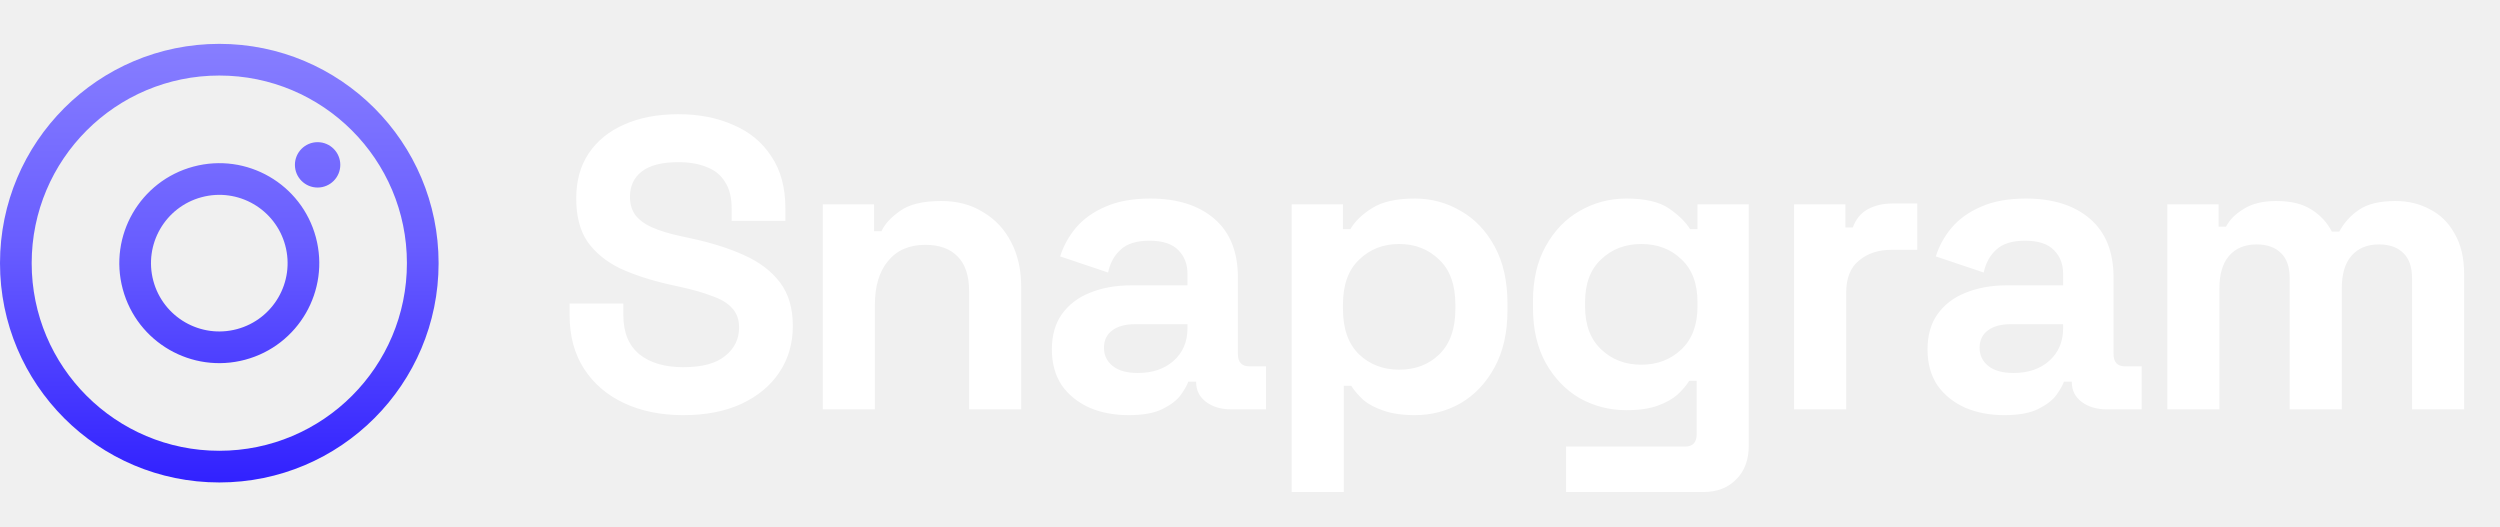
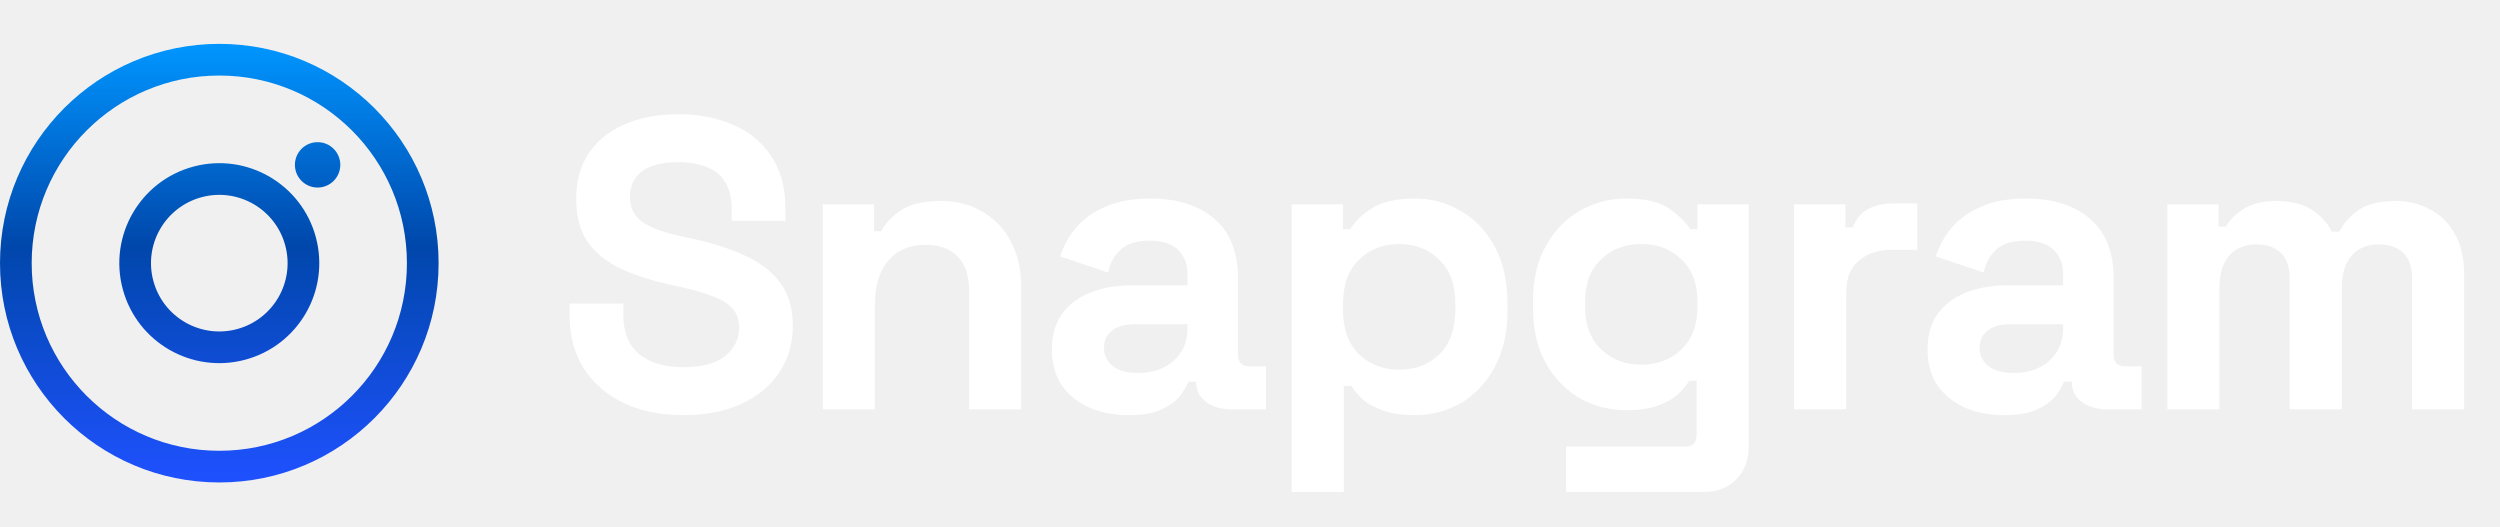
<svg xmlns="http://www.w3.org/2000/svg" width="171" height="36" viewBox="0 0 171 36" fill="none">
  <path fill-rule="evenodd" clip-rule="evenodd" d="M27.833 18C27.833 25.088 22.088 30.833 15 30.833C7.912 30.833 2.167 25.088 2.167 18C2.167 10.912 7.912 5.167 15 5.167C22.088 5.167 27.833 10.912 27.833 18ZM30 18C30 26.284 23.284 33 15 33C6.716 33 0 26.284 0 18C0 9.716 6.716 3 15 3C23.284 3 30 9.716 30 18ZM23.276 11.276C23.276 12.133 22.581 12.828 21.724 12.828C20.867 12.828 20.172 12.133 20.172 11.276C20.172 10.419 20.867 9.724 21.724 9.724C22.581 9.724 23.276 10.419 23.276 11.276ZM10.488 19.209C11.156 21.701 13.717 23.18 16.209 22.512C18.701 21.844 20.18 19.283 19.512 16.791C18.844 14.299 16.283 12.82 13.791 13.488C11.299 14.156 9.82 16.717 10.488 19.209ZM8.395 19.77C9.372 23.418 13.122 25.582 16.77 24.605C20.417 23.627 22.582 19.878 21.605 16.23C20.627 12.582 16.878 10.418 13.23 11.395C9.582 12.373 7.418 16.122 8.395 19.77Z" fill="url(#paint0_linear_120_1360)" />
  <path d="M46.737 28.396C45.21 28.396 43.862 28.122 42.694 27.576C41.525 27.029 40.611 26.247 39.951 25.229C39.291 24.211 38.961 22.986 38.961 21.553V20.762H42.637V21.553C42.637 22.741 43.005 23.636 43.74 24.239C44.475 24.824 45.474 25.116 46.737 25.116C48.019 25.116 48.971 24.861 49.593 24.352C50.234 23.844 50.554 23.193 50.554 22.402C50.554 21.855 50.394 21.412 50.073 21.073C49.772 20.733 49.319 20.46 48.716 20.253C48.132 20.026 47.416 19.819 46.567 19.631L45.917 19.489C44.56 19.188 43.391 18.811 42.411 18.358C41.45 17.887 40.705 17.274 40.177 16.52C39.668 15.766 39.414 14.786 39.414 13.58C39.414 12.373 39.697 11.346 40.262 10.498C40.846 9.631 41.657 8.971 42.694 8.519C43.749 8.047 44.984 7.812 46.398 7.812C47.811 7.812 49.065 8.057 50.158 8.547C51.27 9.018 52.137 9.734 52.76 10.696C53.4 11.638 53.721 12.826 53.721 14.258V15.107H50.045V14.258C50.045 13.504 49.894 12.901 49.593 12.449C49.31 11.978 48.895 11.638 48.349 11.431C47.802 11.205 47.152 11.092 46.398 11.092C45.267 11.092 44.428 11.308 43.881 11.742C43.353 12.157 43.09 12.732 43.09 13.467C43.09 13.957 43.212 14.371 43.457 14.711C43.721 15.05 44.107 15.333 44.616 15.559C45.125 15.785 45.776 15.983 46.567 16.153L47.218 16.294C48.631 16.596 49.857 16.982 50.893 17.453C51.949 17.925 52.769 18.547 53.353 19.32C53.938 20.093 54.23 21.082 54.23 22.288C54.23 23.495 53.919 24.56 53.297 25.483C52.694 26.388 51.826 27.105 50.695 27.632C49.583 28.141 48.264 28.396 46.737 28.396ZM56.278 28V13.976H59.784V15.813H60.293C60.519 15.323 60.944 14.862 61.566 14.428C62.188 13.976 63.13 13.749 64.393 13.749C65.486 13.749 66.438 14.004 67.249 14.513C68.078 15.003 68.719 15.691 69.171 16.577C69.624 17.444 69.85 18.462 69.85 19.631V28H66.287V19.913C66.287 18.858 66.024 18.066 65.496 17.538C64.987 17.011 64.252 16.747 63.29 16.747C62.197 16.747 61.349 17.114 60.746 17.849C60.142 18.566 59.841 19.574 59.841 20.875V28H56.278ZM77.208 28.396C76.209 28.396 75.313 28.226 74.521 27.887C73.73 27.529 73.098 27.02 72.627 26.36C72.175 25.681 71.948 24.861 71.948 23.9C71.948 22.939 72.175 22.138 72.627 21.497C73.098 20.837 73.739 20.347 74.55 20.026C75.379 19.687 76.322 19.517 77.377 19.517H81.223V18.726C81.223 18.066 81.015 17.529 80.601 17.114C80.186 16.681 79.526 16.464 78.621 16.464C77.735 16.464 77.076 16.671 76.642 17.086C76.209 17.482 75.926 18 75.794 18.641L72.514 17.538C72.74 16.822 73.098 16.172 73.588 15.587C74.097 14.984 74.766 14.503 75.596 14.145C76.444 13.768 77.472 13.58 78.678 13.58C80.525 13.58 81.986 14.042 83.061 14.965C84.135 15.889 84.672 17.227 84.672 18.98V24.211C84.672 24.777 84.936 25.059 85.464 25.059H86.595V28H84.22C83.522 28 82.947 27.83 82.495 27.491C82.043 27.152 81.816 26.699 81.816 26.134V26.106H81.279C81.204 26.332 81.034 26.633 80.77 27.01C80.506 27.369 80.092 27.689 79.526 27.972C78.961 28.255 78.188 28.396 77.208 28.396ZM77.83 25.512C78.829 25.512 79.639 25.238 80.261 24.692C80.902 24.126 81.223 23.382 81.223 22.458V22.175H77.632C76.972 22.175 76.454 22.317 76.077 22.599C75.7 22.882 75.511 23.278 75.511 23.787C75.511 24.296 75.709 24.711 76.105 25.031C76.501 25.352 77.076 25.512 77.83 25.512ZM88.351 33.655V13.976H91.858V15.672H92.366C92.687 15.126 93.186 14.645 93.865 14.23C94.544 13.797 95.514 13.58 96.777 13.58C97.908 13.58 98.954 13.863 99.916 14.428C100.877 14.975 101.65 15.785 102.234 16.86C102.819 17.934 103.111 19.235 103.111 20.762V21.214C103.111 22.741 102.819 24.041 102.234 25.116C101.65 26.19 100.877 27.01 99.916 27.576C98.954 28.122 97.908 28.396 96.777 28.396C95.929 28.396 95.213 28.292 94.628 28.085C94.063 27.896 93.601 27.651 93.243 27.35C92.904 27.029 92.63 26.709 92.423 26.388H91.914V33.655H88.351ZM95.703 25.286C96.815 25.286 97.729 24.937 98.445 24.239C99.181 23.523 99.548 22.486 99.548 21.129V20.846C99.548 19.489 99.181 18.462 98.445 17.765C97.71 17.048 96.796 16.69 95.703 16.69C94.61 16.69 93.695 17.048 92.96 17.765C92.225 18.462 91.858 19.489 91.858 20.846V21.129C91.858 22.486 92.225 23.523 92.96 24.239C93.695 24.937 94.61 25.286 95.703 25.286ZM104.855 21.044V20.592C104.855 19.122 105.148 17.868 105.732 16.831C106.316 15.776 107.089 14.975 108.05 14.428C109.031 13.863 110.096 13.58 111.245 13.58C112.527 13.58 113.498 13.806 114.158 14.258C114.818 14.711 115.298 15.182 115.6 15.672H116.109V13.976H119.615V30.488C119.615 31.45 119.332 32.213 118.767 32.779C118.201 33.363 117.447 33.655 116.505 33.655H107.117V30.545H115.26C115.788 30.545 116.052 30.262 116.052 29.697V26.049H115.543C115.355 26.351 115.091 26.662 114.752 26.982C114.412 27.284 113.96 27.538 113.394 27.745C112.829 27.953 112.113 28.056 111.245 28.056C110.096 28.056 109.031 27.783 108.05 27.237C107.089 26.671 106.316 25.87 105.732 24.833C105.148 23.778 104.855 22.515 104.855 21.044ZM112.263 24.946C113.357 24.946 114.271 24.598 115.006 23.9C115.741 23.203 116.109 22.223 116.109 20.96V20.677C116.109 19.395 115.741 18.415 115.006 17.736C114.29 17.039 113.376 16.69 112.263 16.69C111.17 16.69 110.256 17.039 109.521 17.736C108.786 18.415 108.418 19.395 108.418 20.677V20.96C108.418 22.223 108.786 23.203 109.521 23.9C110.256 24.598 111.17 24.946 112.263 24.946ZM122.716 28V13.976H126.223V15.559H126.731C126.939 14.993 127.278 14.579 127.749 14.315C128.239 14.051 128.805 13.919 129.446 13.919H131.142V17.086H129.389C128.485 17.086 127.74 17.331 127.156 17.821C126.571 18.292 126.279 19.027 126.279 20.026V28H122.716ZM137.102 28.396C136.103 28.396 135.207 28.226 134.416 27.887C133.624 27.529 132.992 27.02 132.521 26.36C132.069 25.681 131.843 24.861 131.843 23.9C131.843 22.939 132.069 22.138 132.521 21.497C132.992 20.837 133.633 20.347 134.444 20.026C135.273 19.687 136.216 19.517 137.271 19.517H141.117V18.726C141.117 18.066 140.909 17.529 140.495 17.114C140.08 16.681 139.42 16.464 138.515 16.464C137.63 16.464 136.97 16.671 136.536 17.086C136.103 17.482 135.82 18 135.688 18.641L132.408 17.538C132.634 16.822 132.992 16.172 133.483 15.587C133.992 14.984 134.661 14.503 135.49 14.145C136.338 13.768 137.366 13.58 138.572 13.58C140.419 13.58 141.88 14.042 142.955 14.965C144.029 15.889 144.566 17.227 144.566 18.98V24.211C144.566 24.777 144.83 25.059 145.358 25.059H146.489V28H144.114C143.416 28 142.842 27.83 142.389 27.491C141.937 27.152 141.711 26.699 141.711 26.134V26.106H141.173C141.098 26.332 140.928 26.633 140.664 27.01C140.4 27.369 139.986 27.689 139.42 27.972C138.855 28.255 138.082 28.396 137.102 28.396ZM137.724 25.512C138.723 25.512 139.533 25.238 140.155 24.692C140.796 24.126 141.117 23.382 141.117 22.458V22.175H137.526C136.866 22.175 136.348 22.317 135.971 22.599C135.594 22.882 135.405 23.278 135.405 23.787C135.405 24.296 135.603 24.711 135.999 25.031C136.395 25.352 136.97 25.512 137.724 25.512ZM148.246 28V13.976H151.752V15.502H152.261C152.506 15.031 152.911 14.626 153.476 14.287C154.042 13.928 154.787 13.749 155.71 13.749C156.709 13.749 157.51 13.947 158.114 14.343C158.717 14.72 159.179 15.22 159.499 15.842H160.008C160.328 15.239 160.781 14.739 161.365 14.343C161.949 13.947 162.779 13.749 163.853 13.749C164.72 13.749 165.503 13.938 166.2 14.315C166.916 14.673 167.482 15.229 167.897 15.983C168.33 16.718 168.547 17.651 168.547 18.782V28H164.984V19.037C164.984 18.264 164.786 17.689 164.391 17.312C163.995 16.916 163.439 16.718 162.722 16.718C161.912 16.718 161.28 16.982 160.828 17.51C160.394 18.019 160.178 18.754 160.178 19.715V28H156.615V19.037C156.615 18.264 156.417 17.689 156.021 17.312C155.625 16.916 155.069 16.718 154.353 16.718C153.542 16.718 152.911 16.982 152.459 17.51C152.025 18.019 151.808 18.754 151.808 19.715V28H148.246Z" fill="white" />
  <defs>
    <linearGradient id="paint0_linear_120_1360" x1="15" y1="3" x2="15" y2="33" gradientUnits="userSpaceOnUse">
-       <stop stop-color="#877EFF" />
-       <stop offset="0.461" stop-color="#685DFF" />
-       <stop offset="1" stop-color="#3121FF" />
+       <stop stop-color="#0096FF" />
+       <stop offset="0.461" stop-color="#0047AB" />
+       <stop offset="1" stop-color="#1F51FF" />
    </linearGradient>
  </defs>
</svg>
